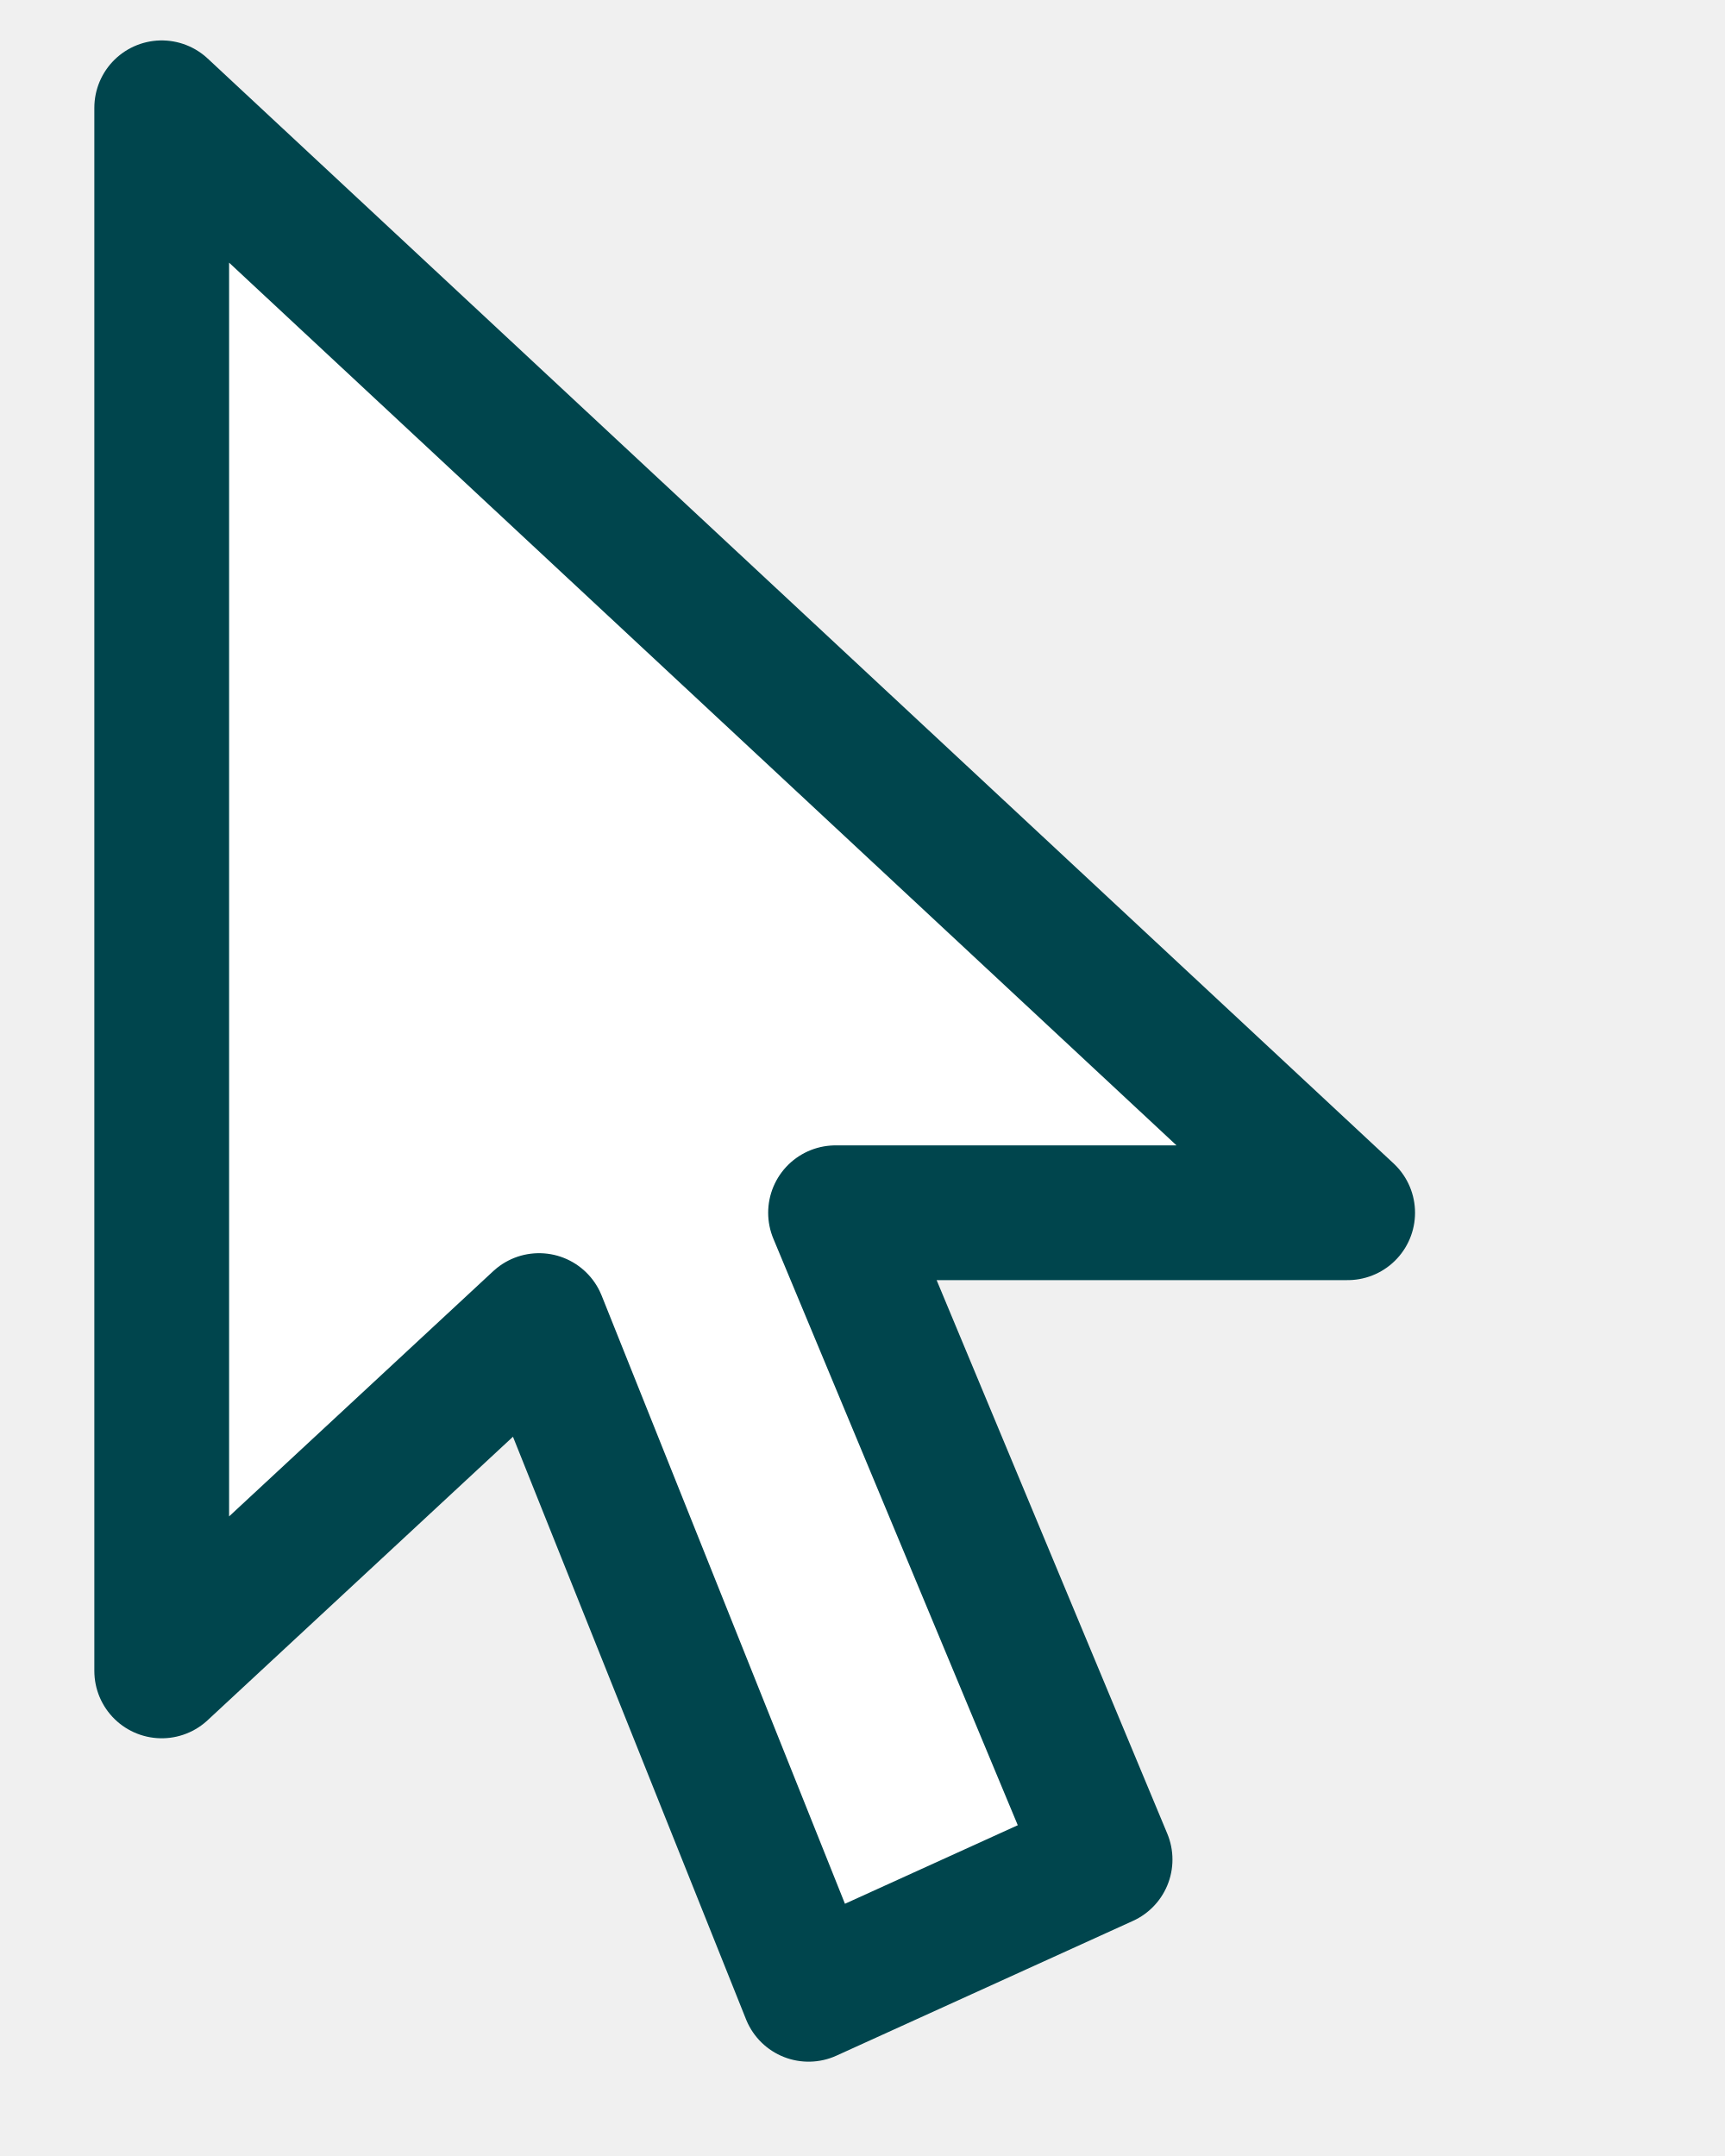
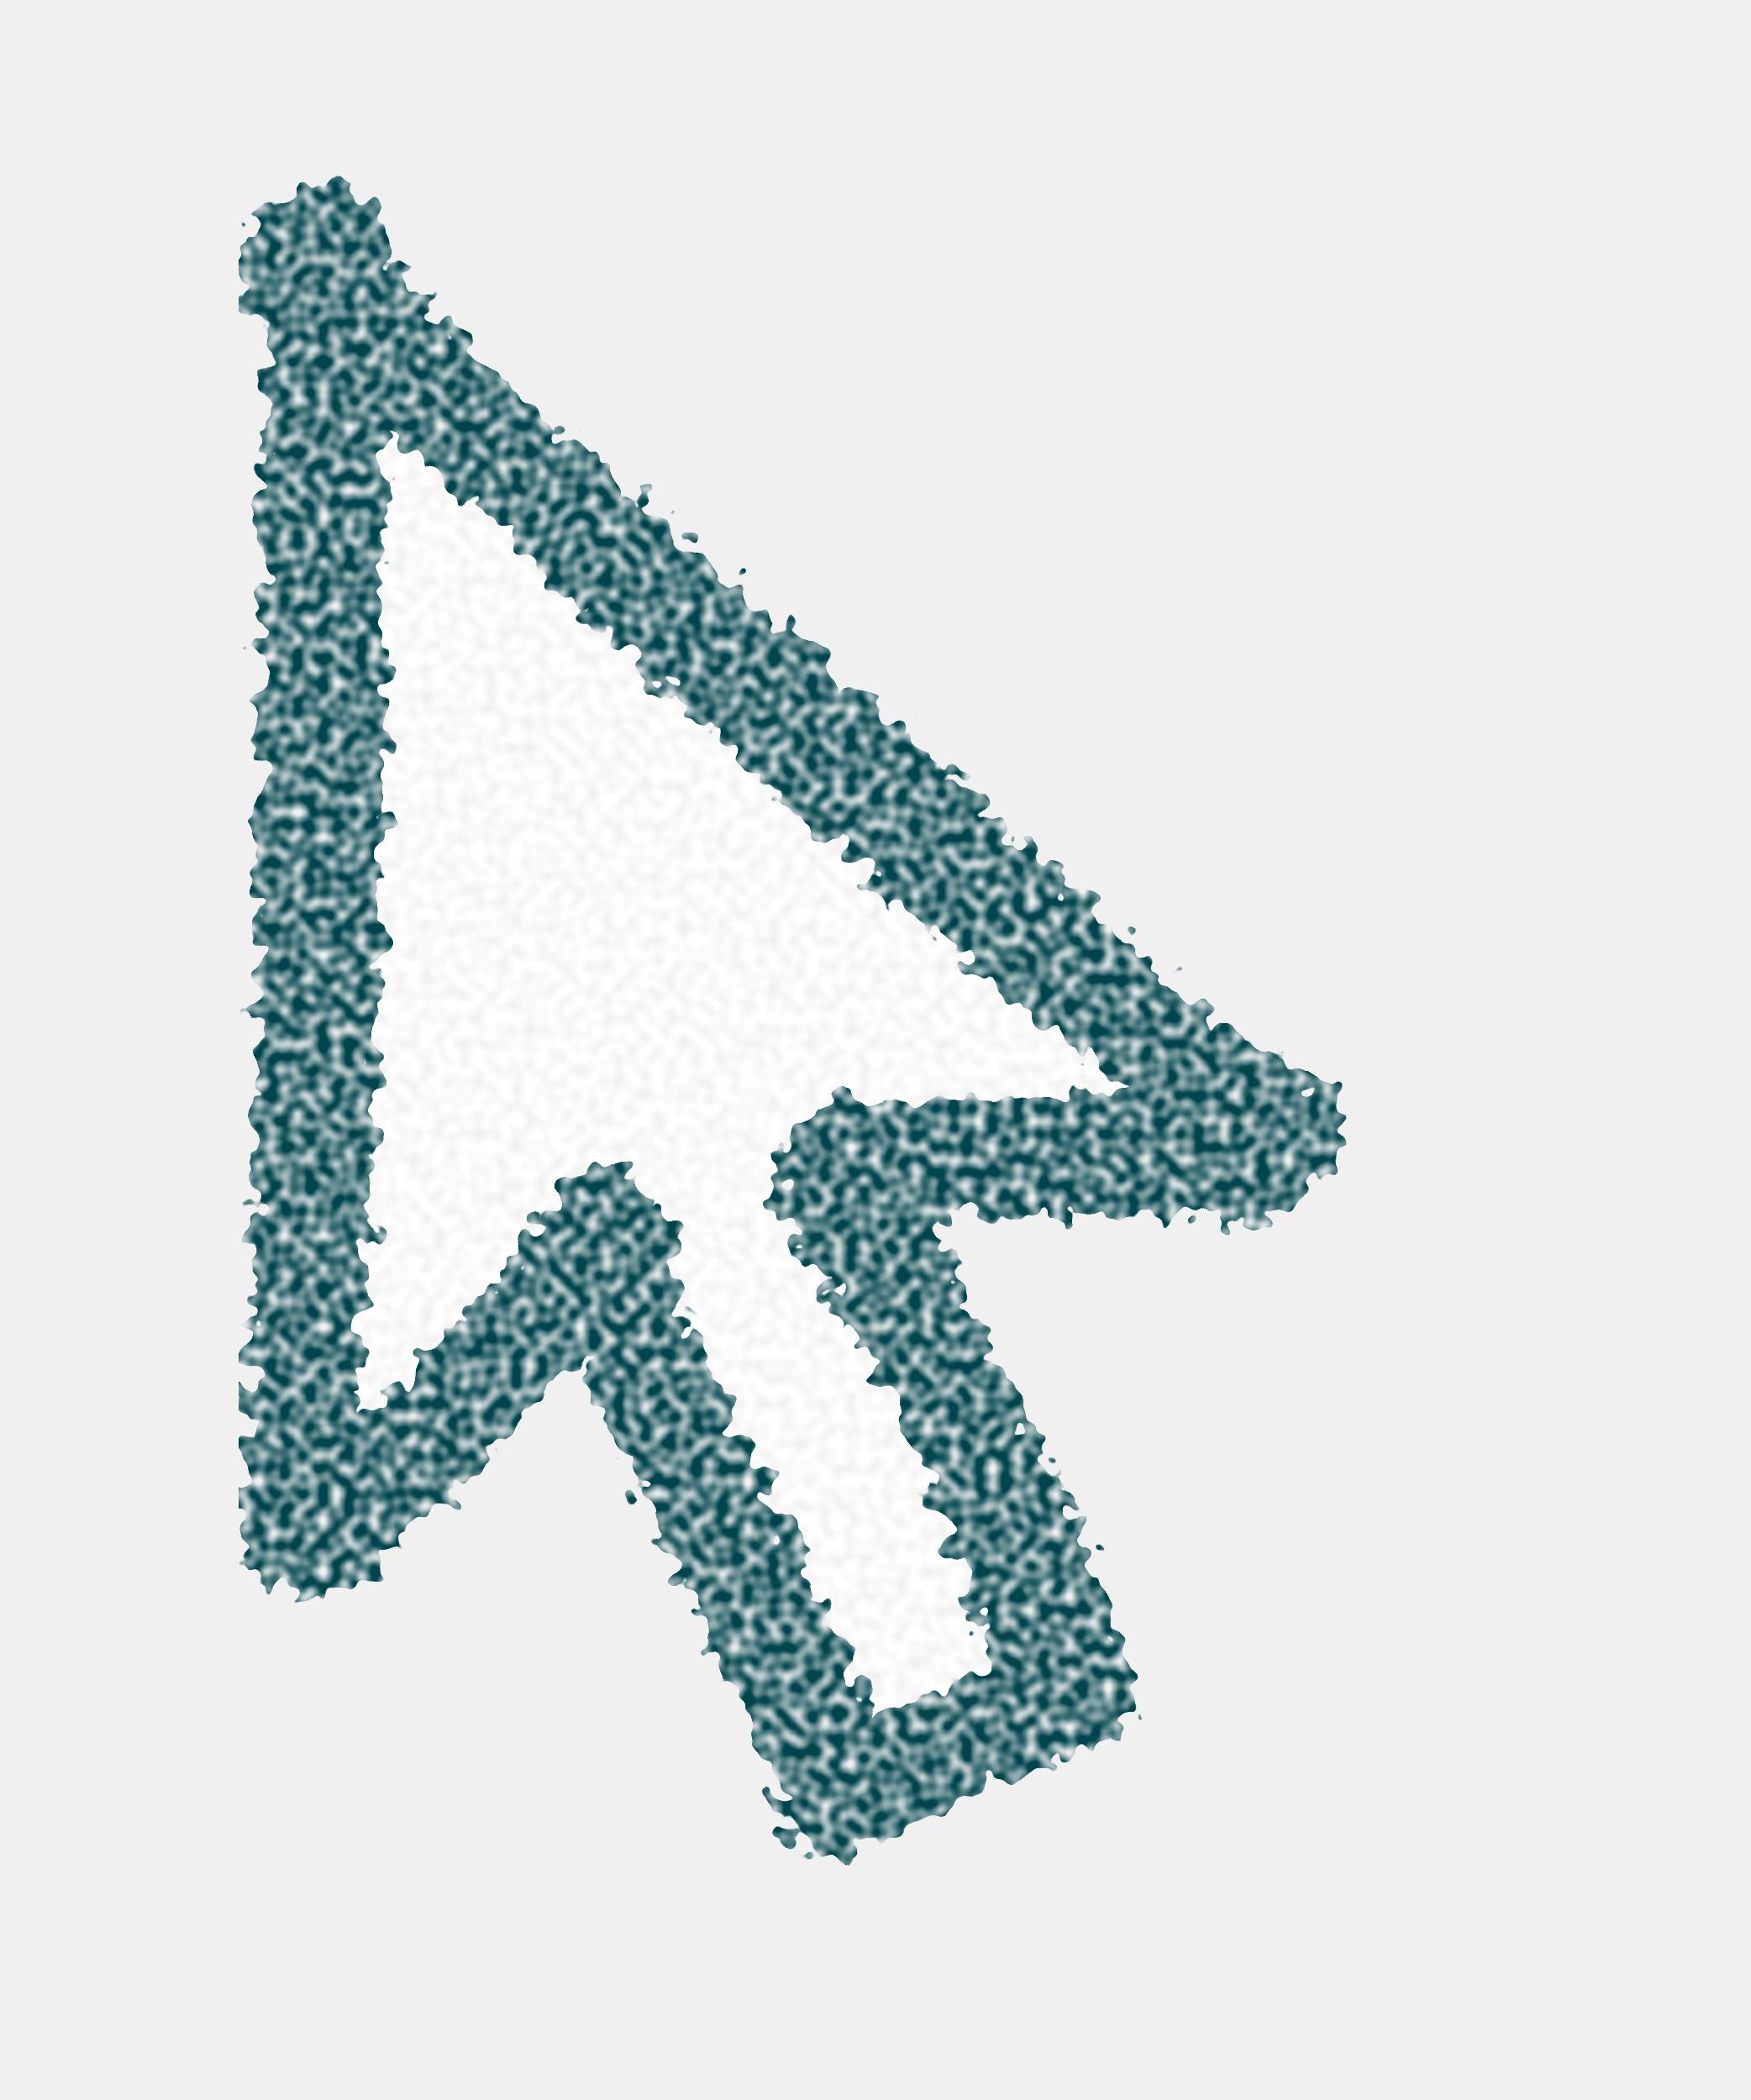
- <svg xmlns="http://www.w3.org/2000/svg" viewBox="0 0 64 80">
-   <path d="M6 4 L6 62 L20 49 L30 74 L41 69 L31 45 L50 45 Z" fill="#ffffff" stroke="#00454d" stroke-width="5" stroke-linejoin="round" />
+ <svg xmlns="http://www.w3.org/2000/svg" viewBox="-8 -8 80 96" width="80" height="96">
+   <defs>
+     <filter id="crayon" x="-5%" y="-5%" width="110%" height="110%">
+       <feTurbulence type="fractalNoise" baseFrequency="0.9" numOctaves="2" seed="7" result="n" />
+       <feDisplacementMap in="SourceGraphic" in2="n" scale="2.4" xChannelSelector="R" yChannelSelector="G" result="d" />
+       <feTurbulence type="fractalNoise" baseFrequency="1.7" numOctaves="1" seed="3" result="g" />
+       <feColorMatrix in="g" type="matrix" values="0 0 0 0 0  0 0 0 0 0  0 0 0 0 0  0 0 0 -2.2 1.75" result="ga" />
+       <feComposite in="d" in2="ga" operator="in" />
+     </filter>
+   </defs>
+   <g filter="url(#crayon)">
+     <path d="M7.762 6.973 C7.14 24.752, 5.653 42.804, 5.585 60.573 C8.3 60.79, 12.505 53.992, 18.119 51.7 C21.695 54.372, 24.488 65.378, 30.847 71.406 C31.47 71.562, 37.946 69.851, 40.218 69.913 C36.703 59.408, 34.776 54.495, 29.96 44.926 C40.274 46.11, 42.477 42.337, 51.835 45.897 C41.087 34.841, 29.288 27.613, 5.955 5.263" stroke="none" stroke-width="0" fill="#ffffff" stroke-linecap="round" stroke-linejoin="round" />
+     <path d="M7.144 2.882 C6.871 16.239, 7.956 27.98, 5.416 62.253 M6.692 4.728 C6.383 18.383, 6.476 31.792, 5.693 62.225 M6.691 62.578 C11.448 58, 16.643 53.217, 19.462 47.806 M5.446 61.395 C11.506 57.898, 15.873 53.136, 20.363 48.904 M19.665 50.322 C23.401 59.727, 28.842 67.454, 30.161 73.649 M19.698 49.335 C22.431 58.169, 27.159 65.756, 30.263 74.368 M30.035 74.437 C34.808 71.906, 37.234 71.481, 40.28 68.388 M30.192 74.474 C31.921 73.319, 33.927 71.968, 41.41 69.42 M40.937 68.033 C39.073 62.245, 37.101 57.953, 29.89 46.381 M40.313 69.585 C37.731 59.505, 32.501 50.841, 31.633 44.84 M30.263 44.864 C35.756 45.202, 43.357 44.076, 48.632 43.94 M30.413 45.478 C35.749 44.985, 42.025 44.89, 49.833 45.413 M50.886 43.634 C40.051 36.706, 30.342 28.619, 5.765 3.43 M49.715 44.577 C35.345 29.792, 18.371 15.794, 5.264 4.557" stroke="#00454d" stroke-width="5" fill="none" stroke-linecap="round" stroke-linejoin="round" />
+   </g>
</svg>
